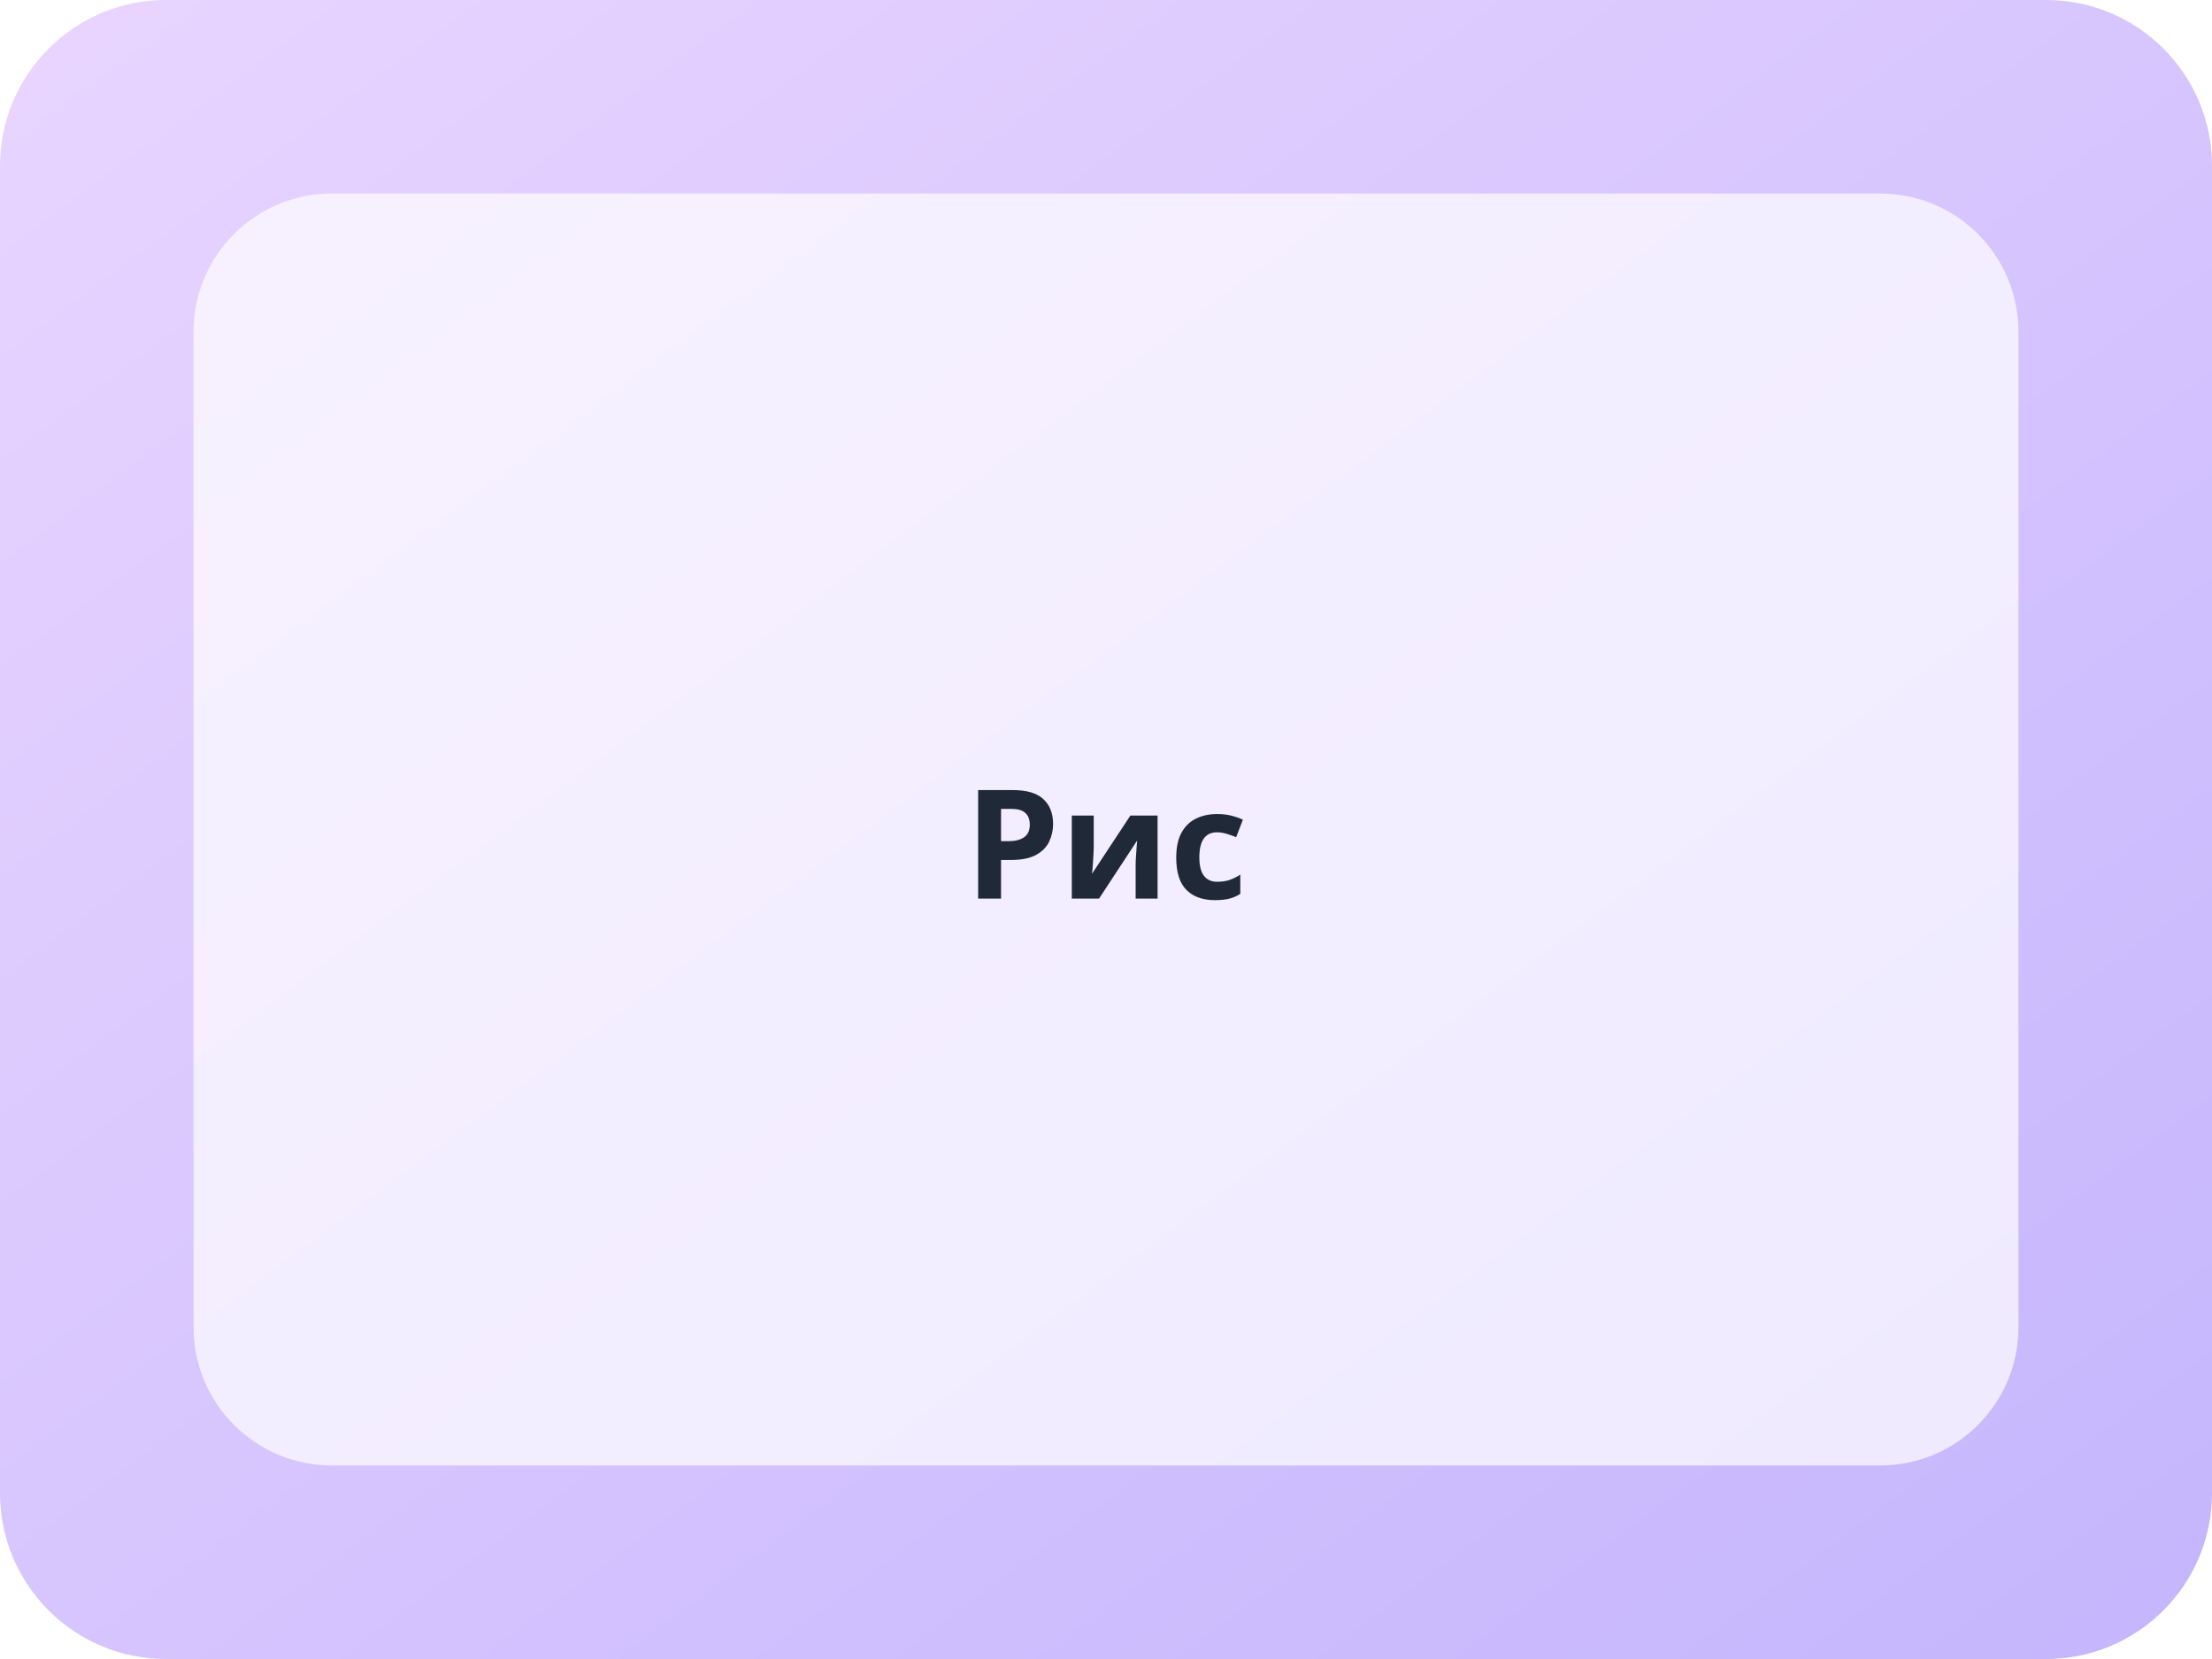
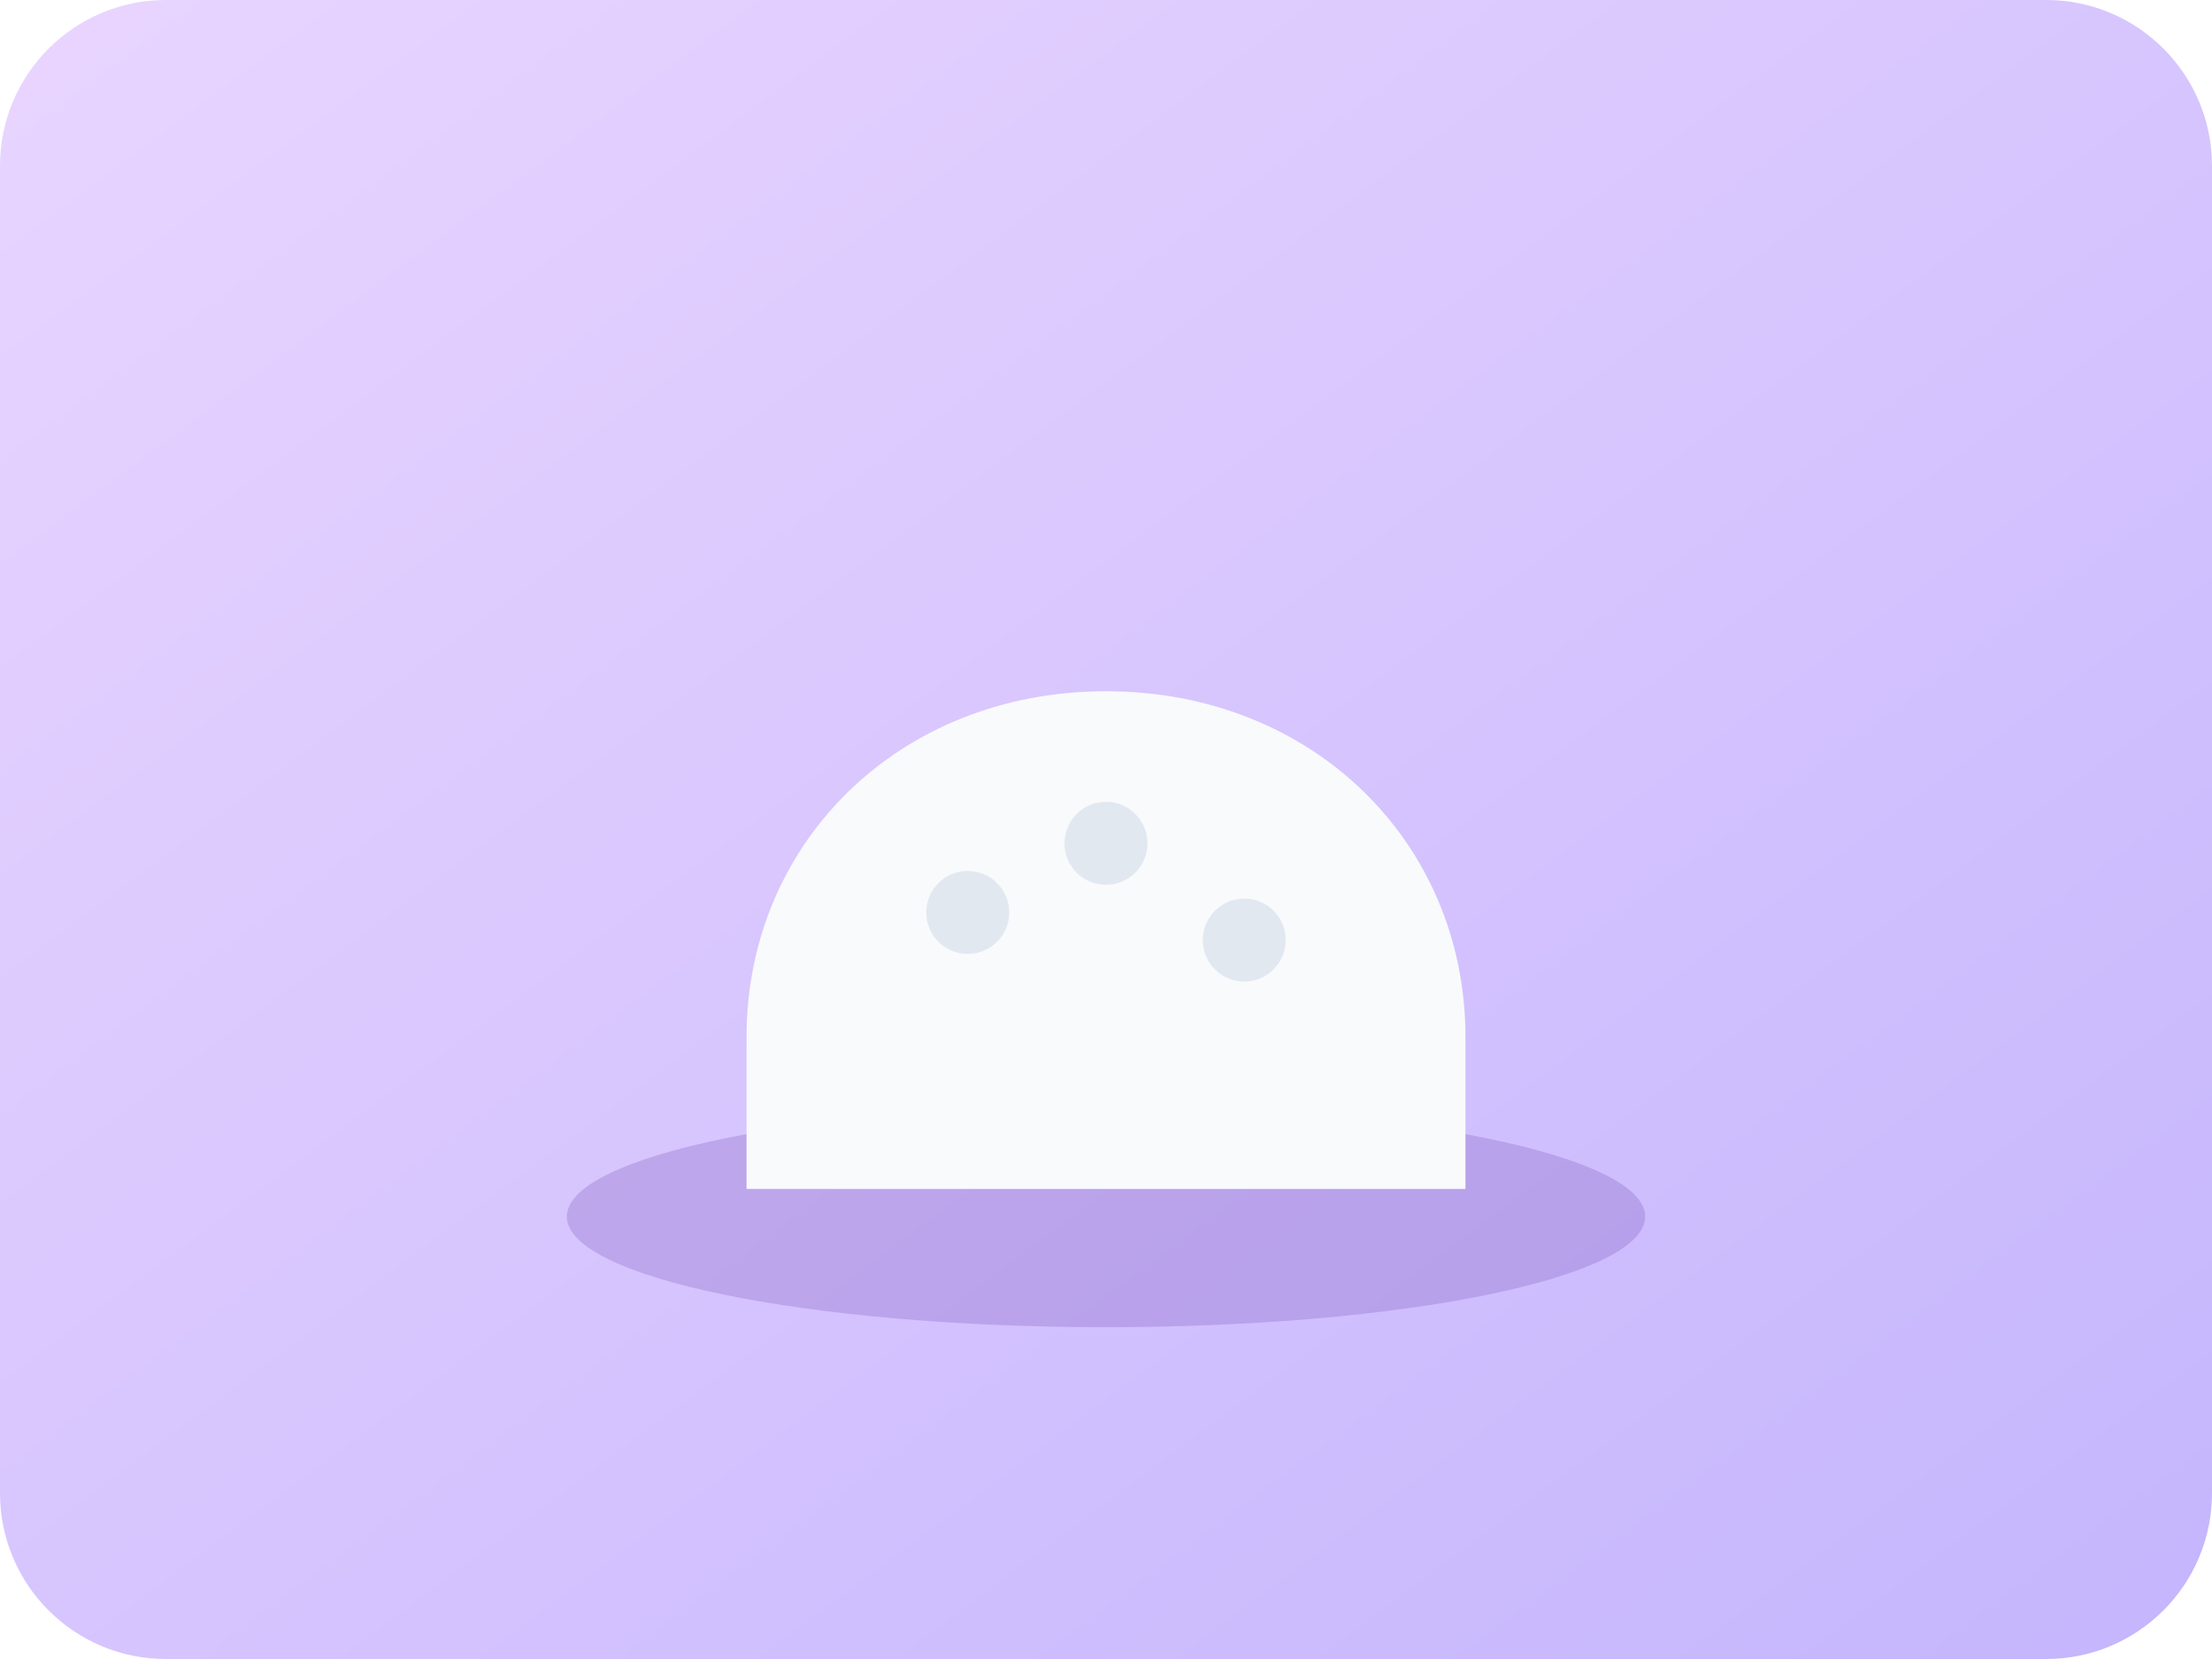
<svg xmlns="http://www.w3.org/2000/svg" width="320" height="240" viewBox="0 0 320 240" fill="none">
  <defs>
    <linearGradient id="bg" x1="0" y1="0" x2="1" y2="1">
      <stop offset="0%" stop-color="#E9D5FF" />
      <stop offset="100%" stop-color="#C4B5FD" />
    </linearGradient>
  </defs>
  <rect width="320" height="240" rx="24" fill="url(#bg)" />
-   <rect x="28" y="28" width="264" height="184" rx="20" fill="rgba(255,255,255,0.7)" />
-   <text x="160" y="130" text-anchor="middle" font-family="sans-serif" font-size="22" font-weight="700" fill="#1F2937">Рис</text>
+   <g id="shadow" opacity="0.18">
+     <ellipse cx="160" cy="176" rx="78" ry="16" fill="#4C1D95" />
+   </g>
+   <g id="main">
+     <path d="M108 150c0-28 22-50 52-50s52 22 52 50v22H108v-22z" fill="#F8FAFC" />
+     <circle cx="140" cy="132" r="6" fill="#E2E8F0" />
+     <circle cx="160" cy="122" r="6" fill="#E2E8F0" />
+     <circle cx="180" cy="136" r="6" fill="#E2E8F0" />
+   </g>
</svg>
